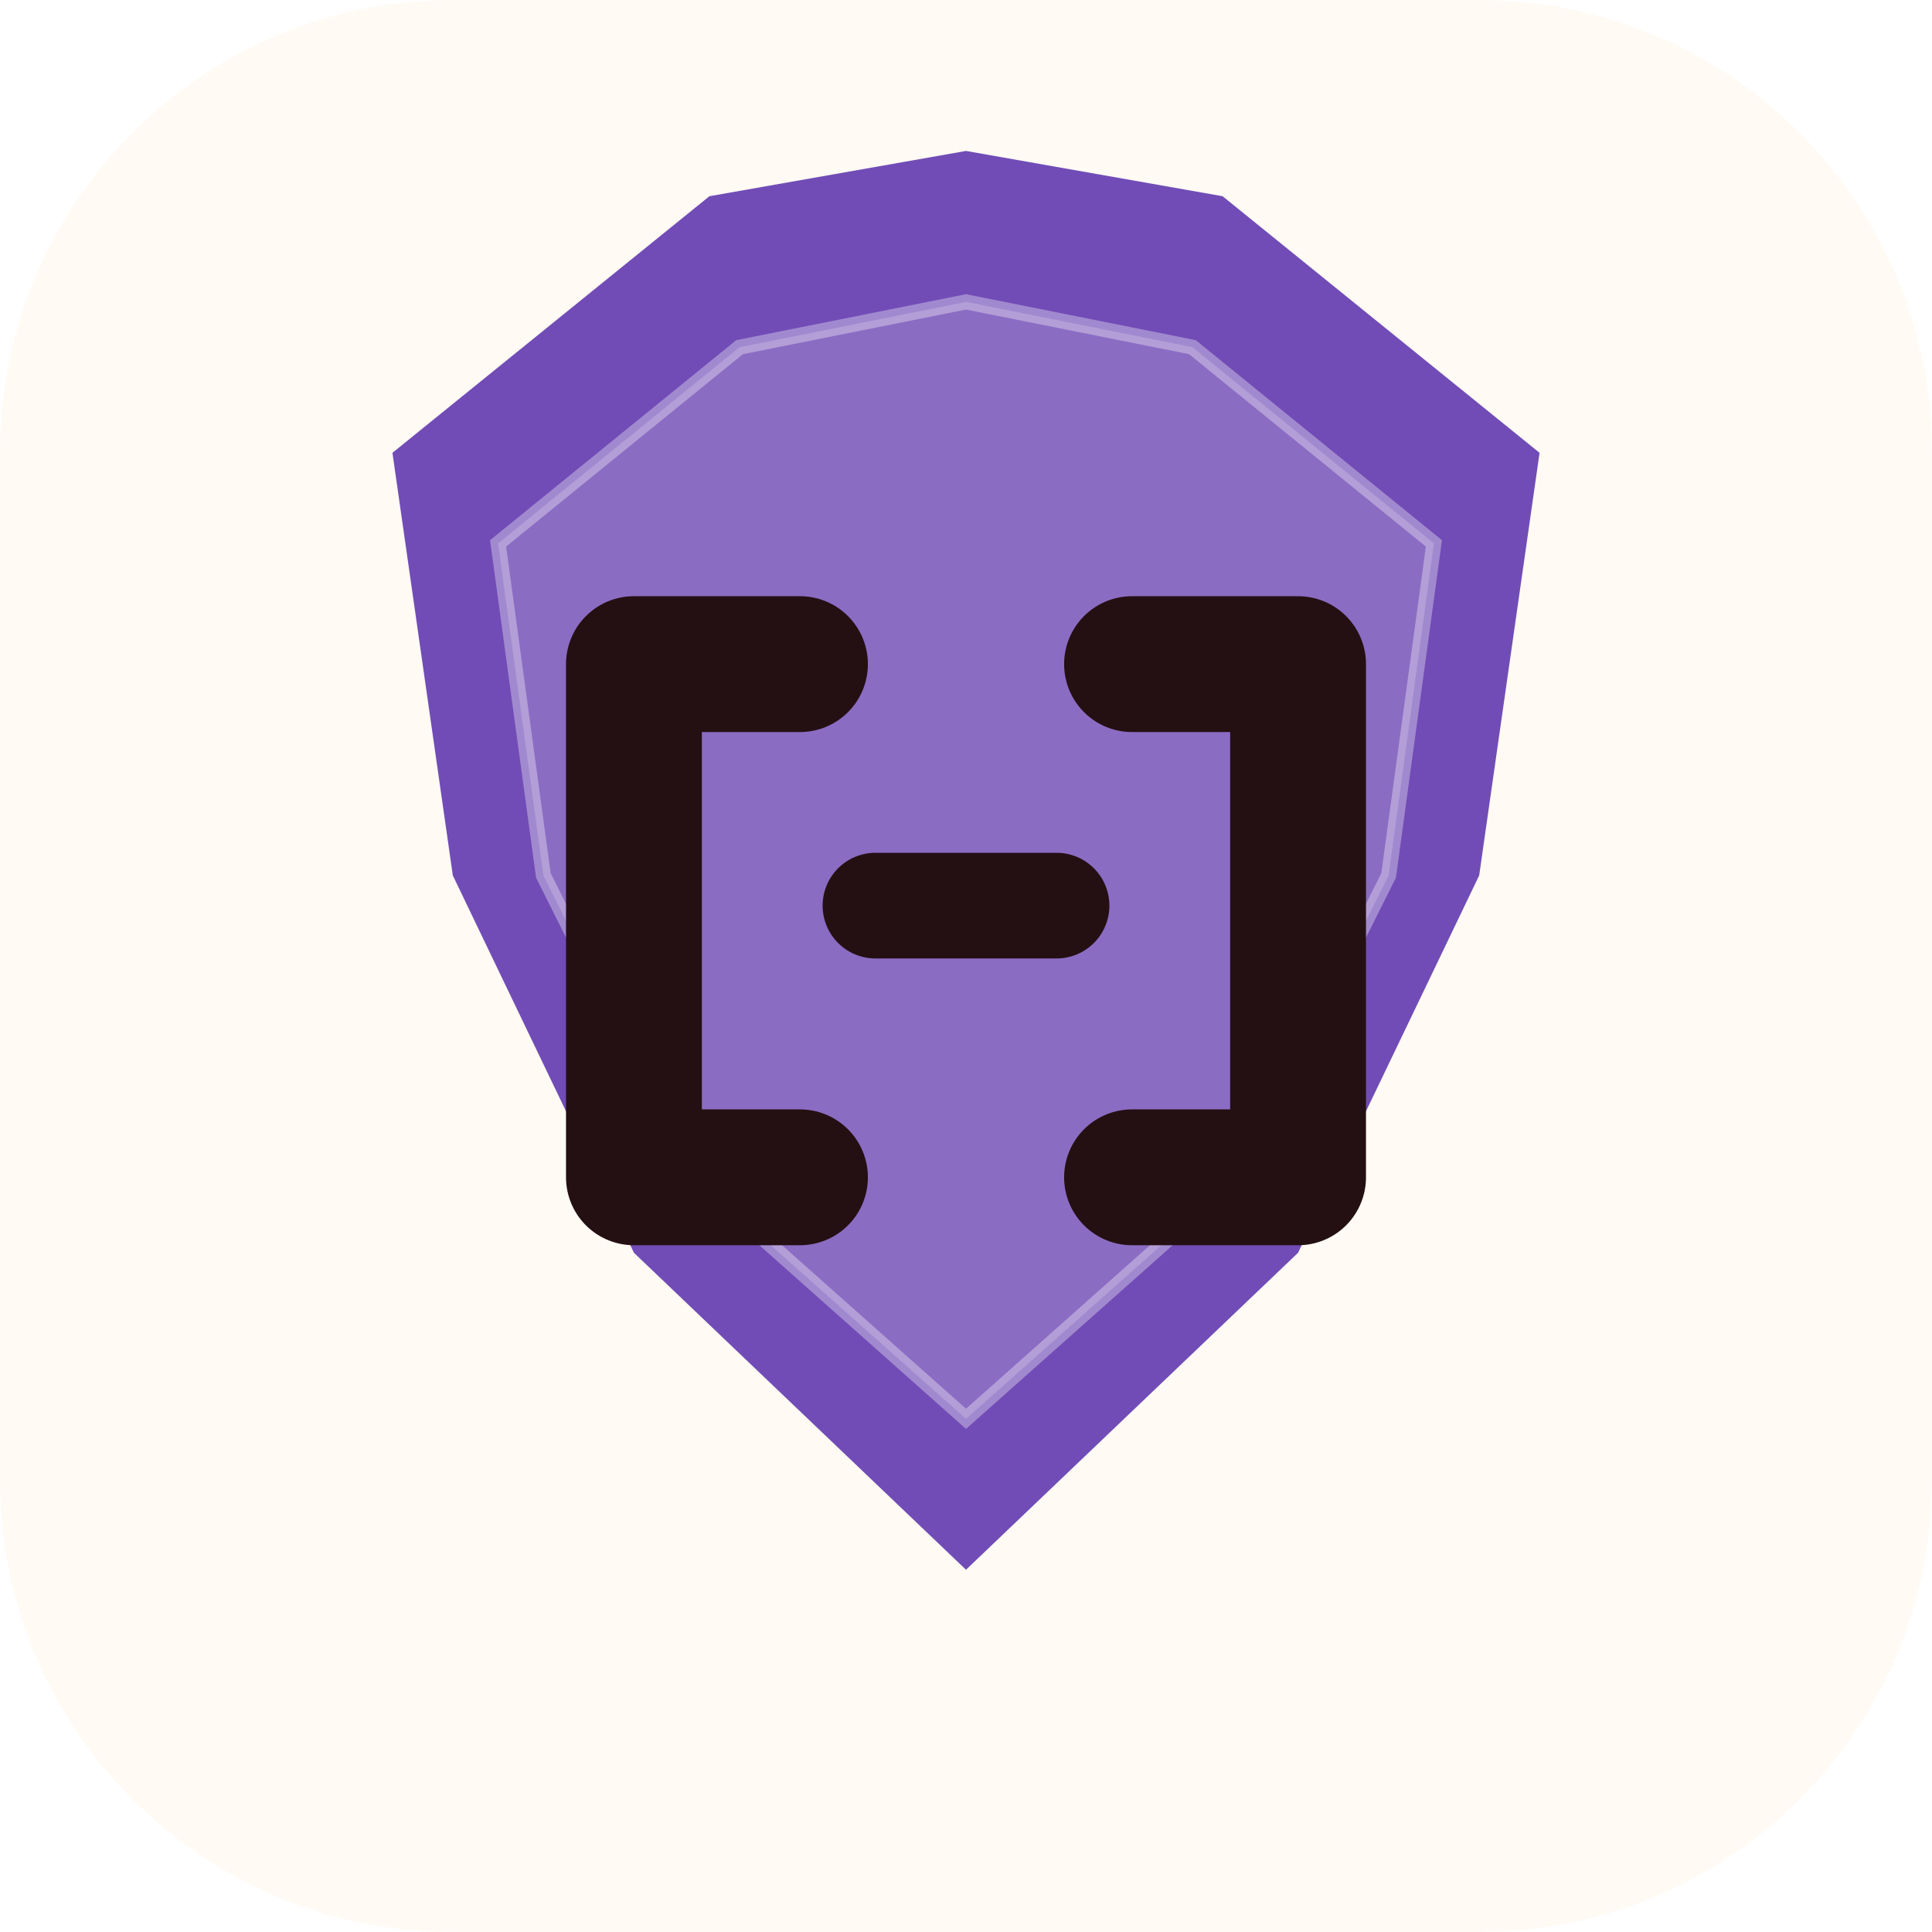
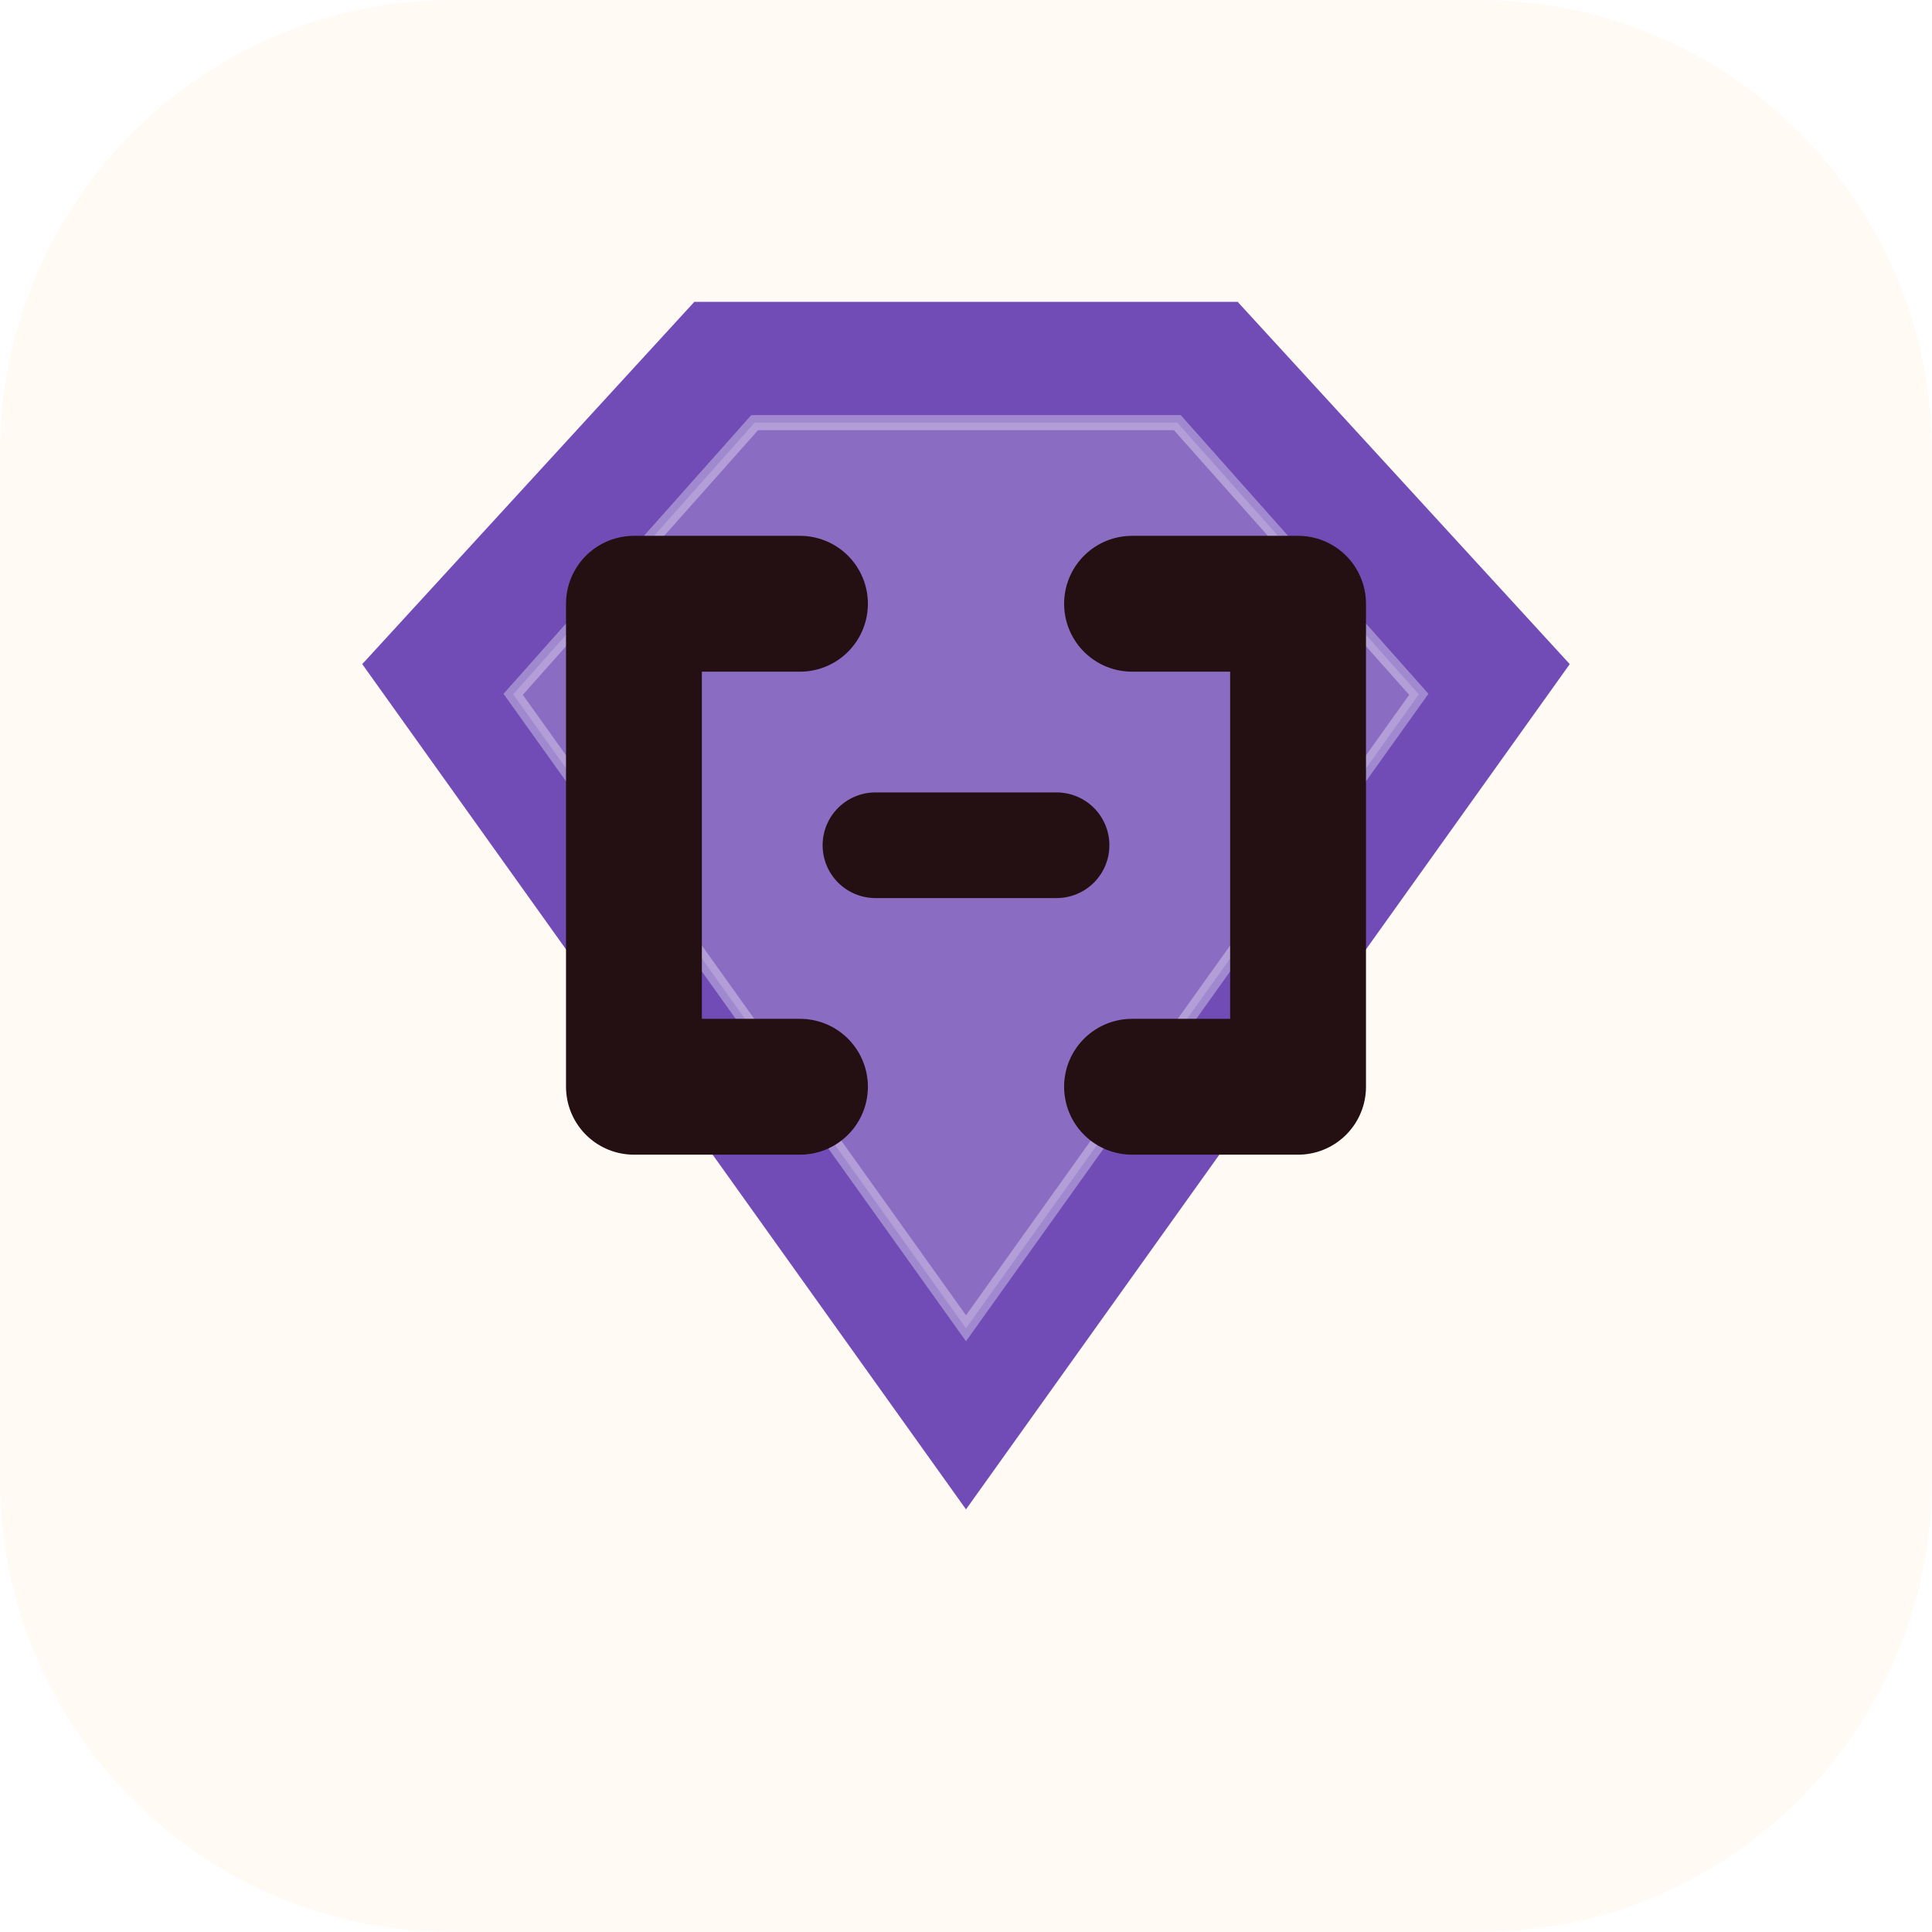
<svg xmlns="http://www.w3.org/2000/svg" width="128" height="128" viewBox="0 0 128 128" fill="none">
  <rect width="128" height="128" rx="30" fill="#fffaf4" />
-   <path d="M64 10L81 13L102 30L98 58L86 83L64 104L42 83L30 58L26 30L47 13L64 10Z" fill="#714cb6" />
-   <path d="M64 20L79 23L95 36L92 58L82 78L64 94L46 78L36 58L33 36L49 23L64 20Z" fill="rgba(255,255,255,0.18)" stroke="rgba(255,255,255,0.34)" />
-   <path d="M53 44H42V78H53" stroke="#241013" stroke-width="9" stroke-linecap="round" stroke-linejoin="round" />
-   <path d="M75 44H86V78H75" stroke="#241013" stroke-width="9" stroke-linecap="round" stroke-linejoin="round" />
-   <path d="M58 60H70" stroke="#241013" stroke-width="7" stroke-linecap="round" />
+   <path d="M46 20H82L104 44L64 100L24 44L46 20Z" fill="#714cb6" />
+   <path d="M50 28H78L94 46L64 88L34 46L50 28Z" fill="rgba(255,255,255,0.18)" stroke="rgba(255,255,255,0.34)" />
+   <path d="M53 40H42V72H53" stroke="#241013" stroke-width="9" stroke-linecap="round" stroke-linejoin="round" />
+   <path d="M75 40H86V72H75" stroke="#241013" stroke-width="9" stroke-linecap="round" stroke-linejoin="round" />
+   <path d="M58 56H70" stroke="#241013" stroke-width="7" stroke-linecap="round" />
</svg>
